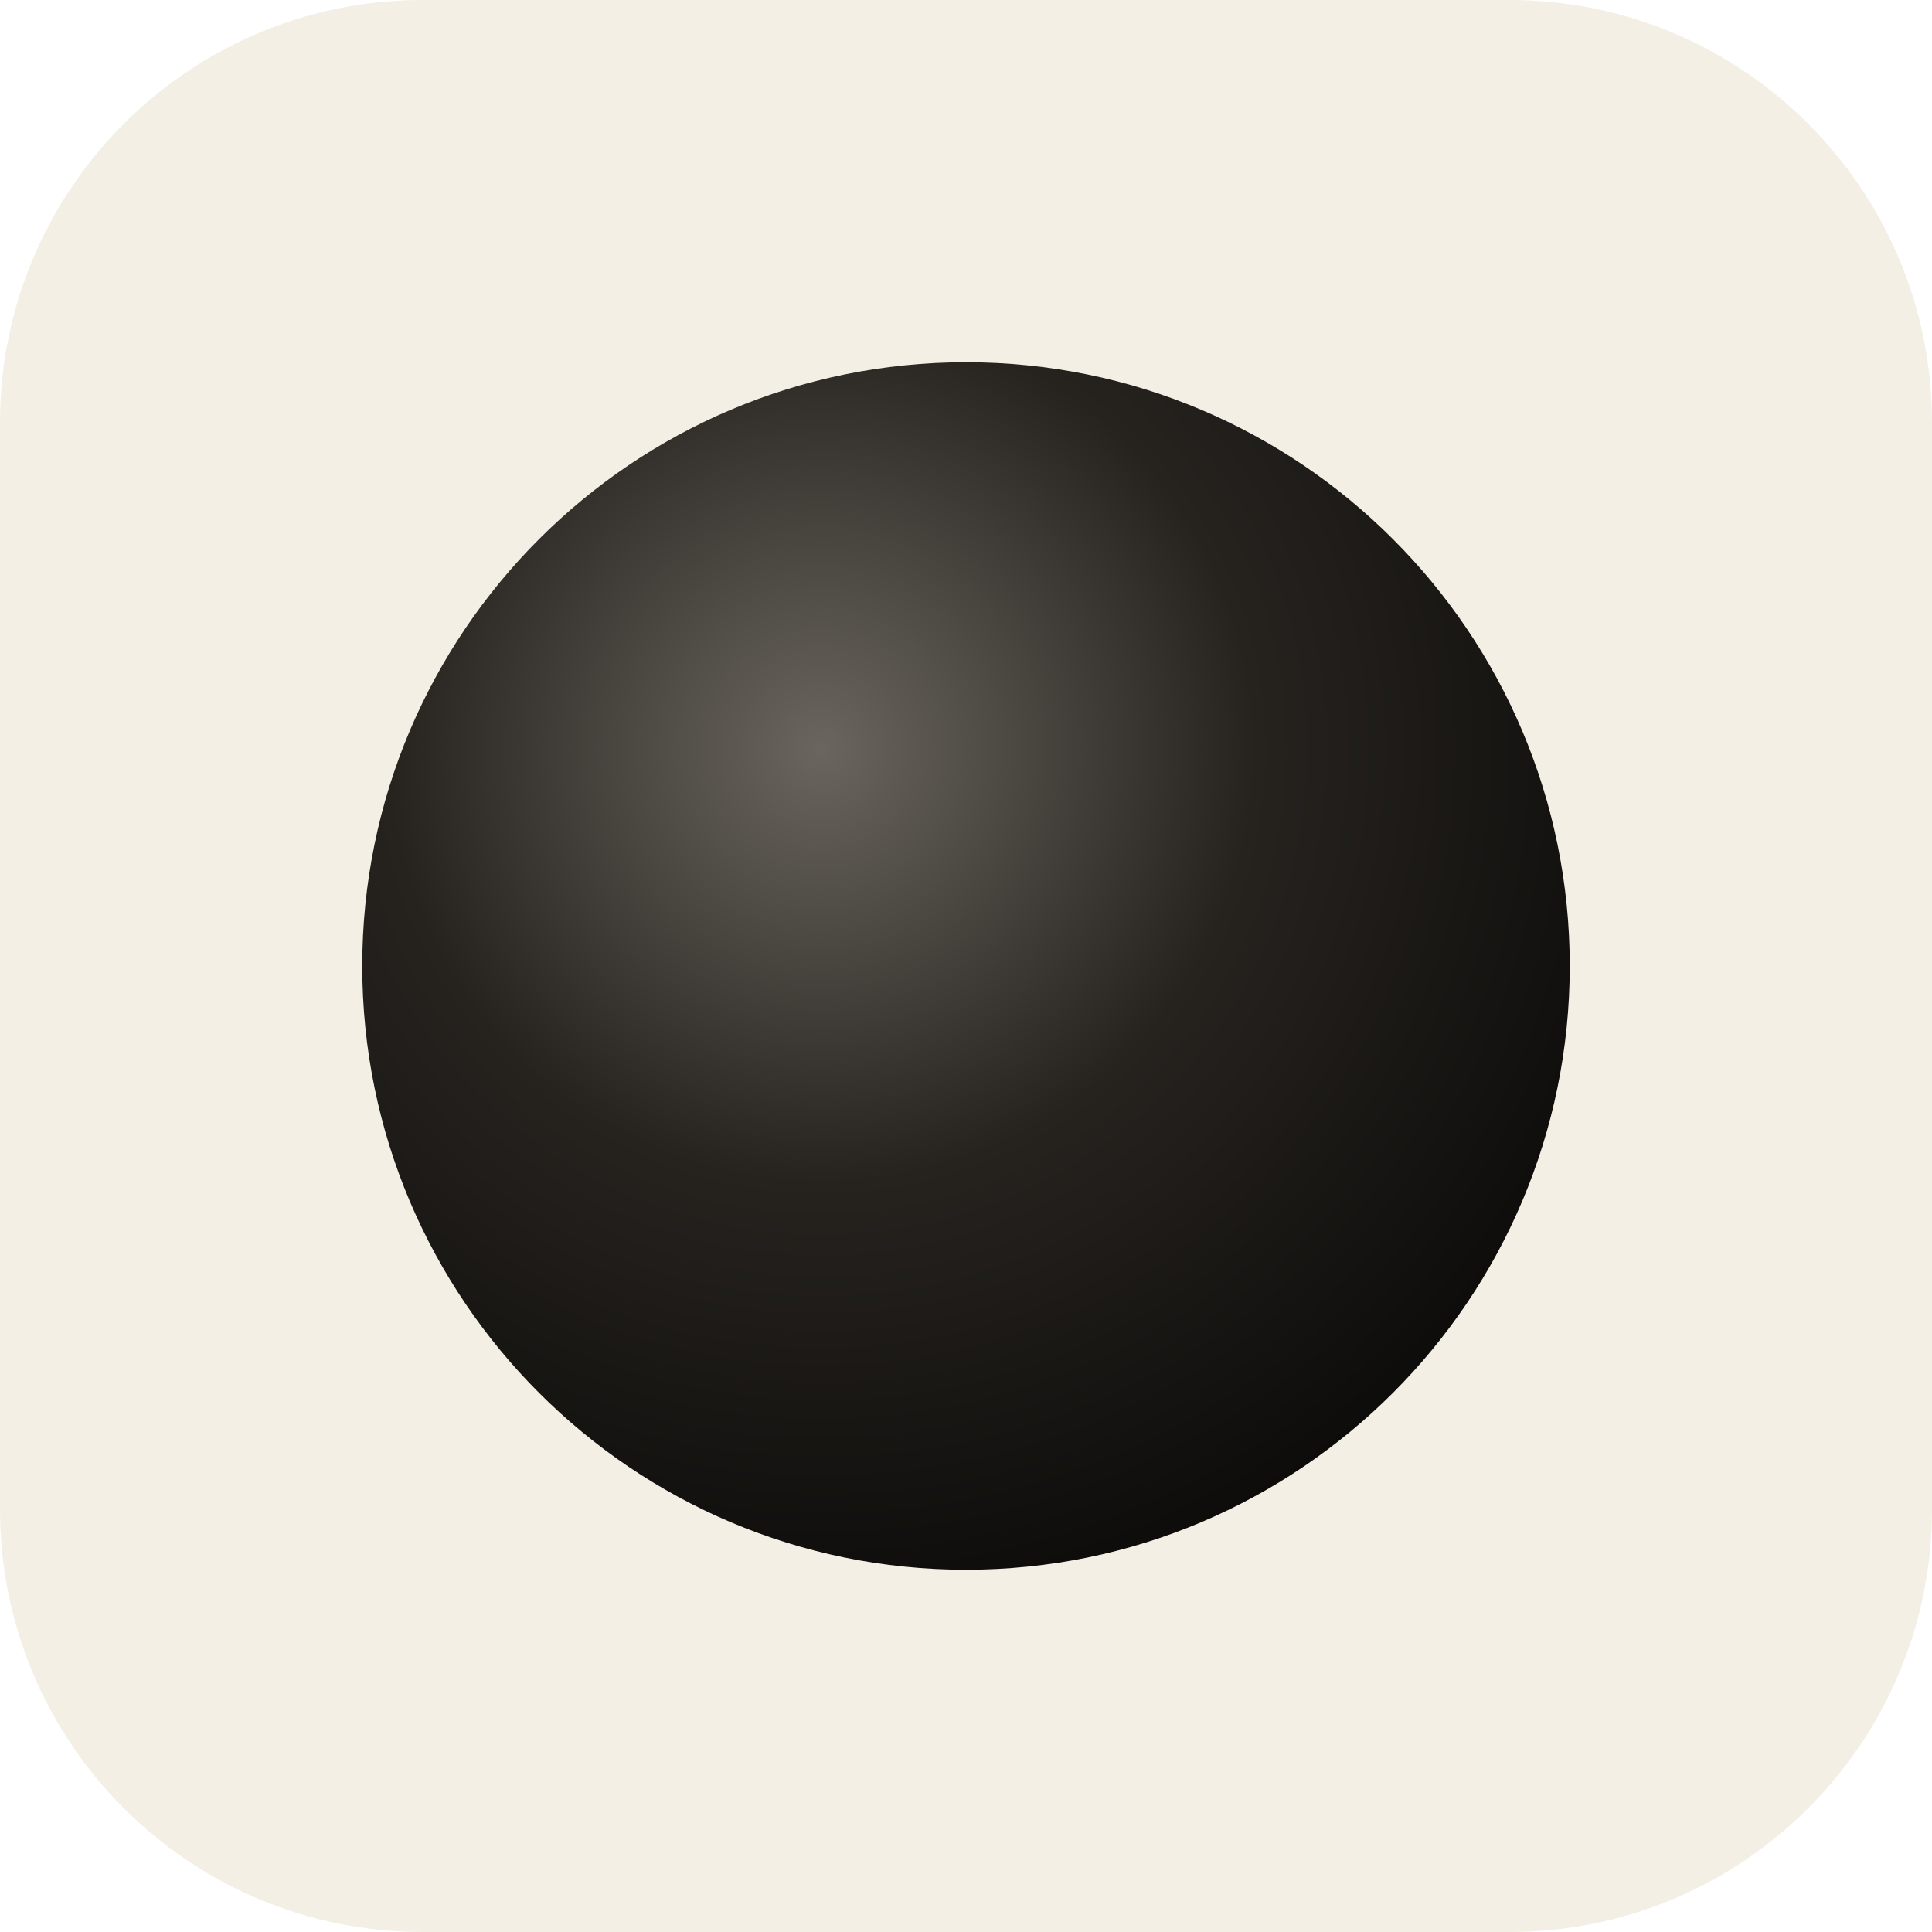
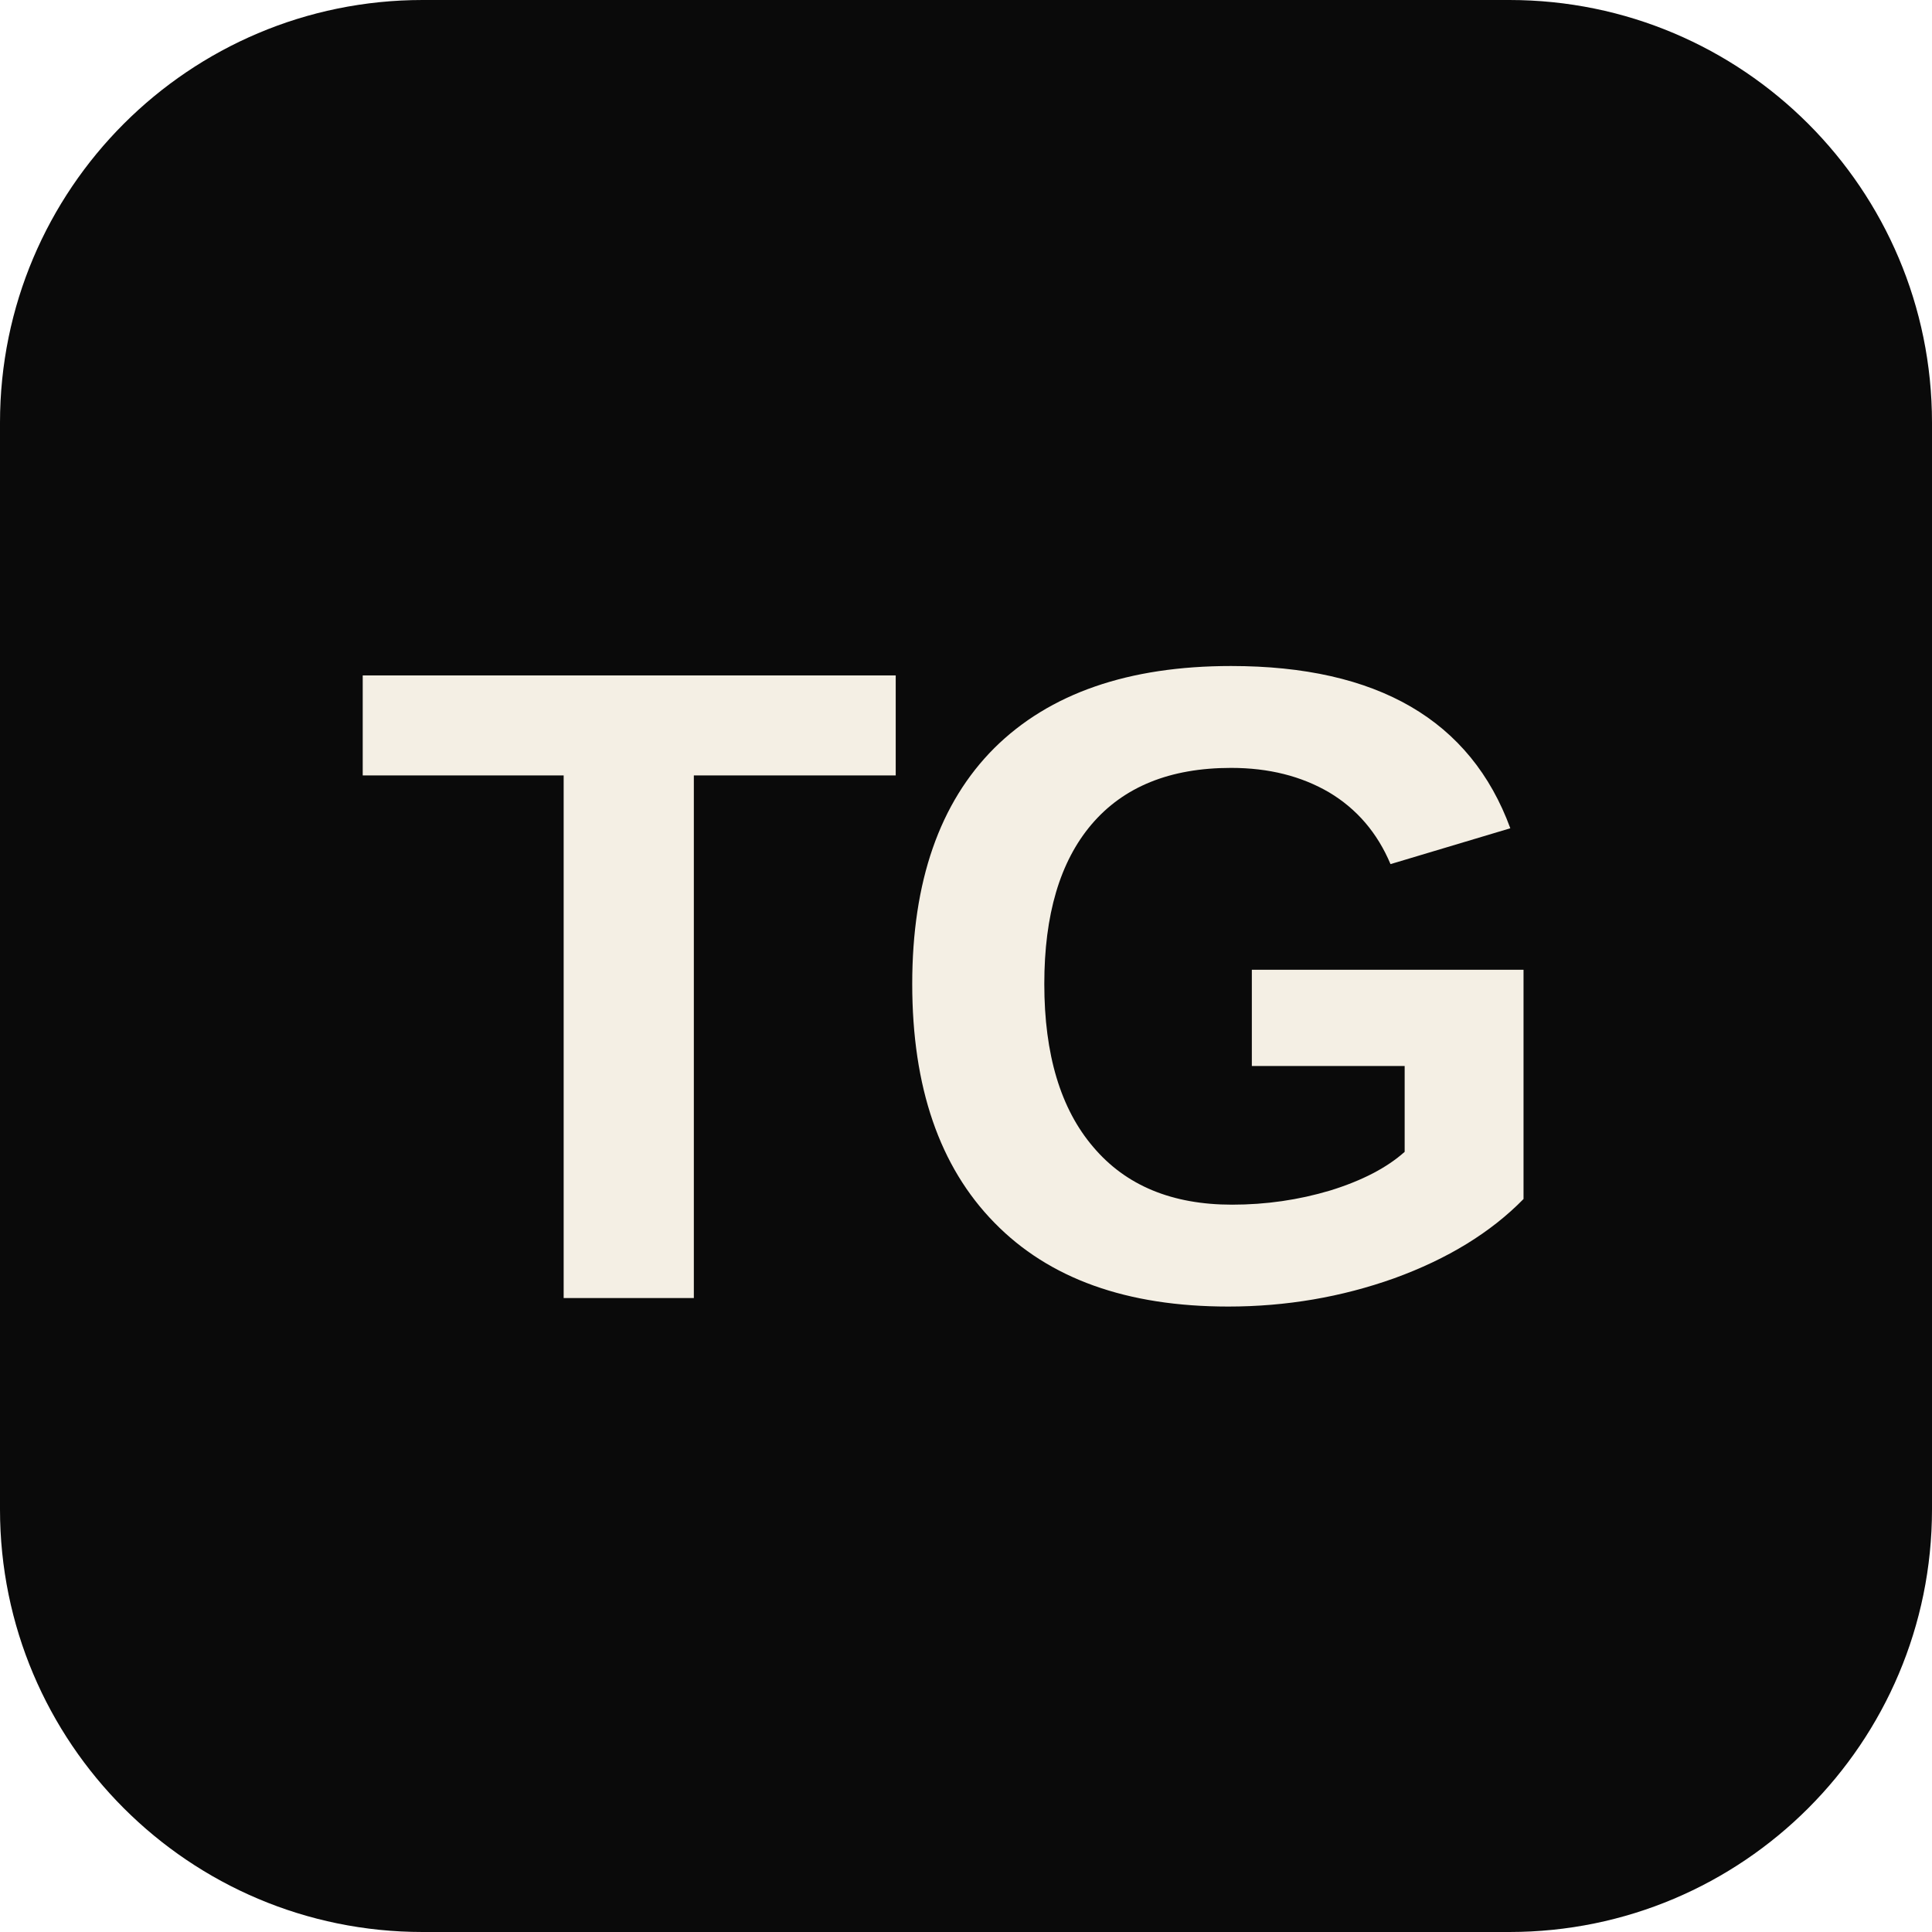
<svg xmlns="http://www.w3.org/2000/svg" viewBox="0 0 32 32">
-   <defs>
-     <radialGradient id="stone" cx="38%" cy="32%" r="72%">
-       <stop offset="0" stop-color="#6a655e" />
-       <stop offset=".5" stop-color="#26231f" />
-       <stop offset="1" stop-color="#0d0c0a" />
-     </radialGradient>
-   </defs>
-   <rect width="32" height="32" rx="7" fill="#f4efe4" />
-   <circle cx="16" cy="16" r="10" fill="url(#stone)" />
+   <rect width="32" height="32" rx="7" fill="#0a0a0a" />
+   <text x="16" y="21.5" text-anchor="middle" fill="#f4efe4" font-family="'Space Grotesk','Helvetica Neue',Arial,sans-serif" font-weight="700" font-size="15" letter-spacing="-0.5">TG</text>
</svg>
